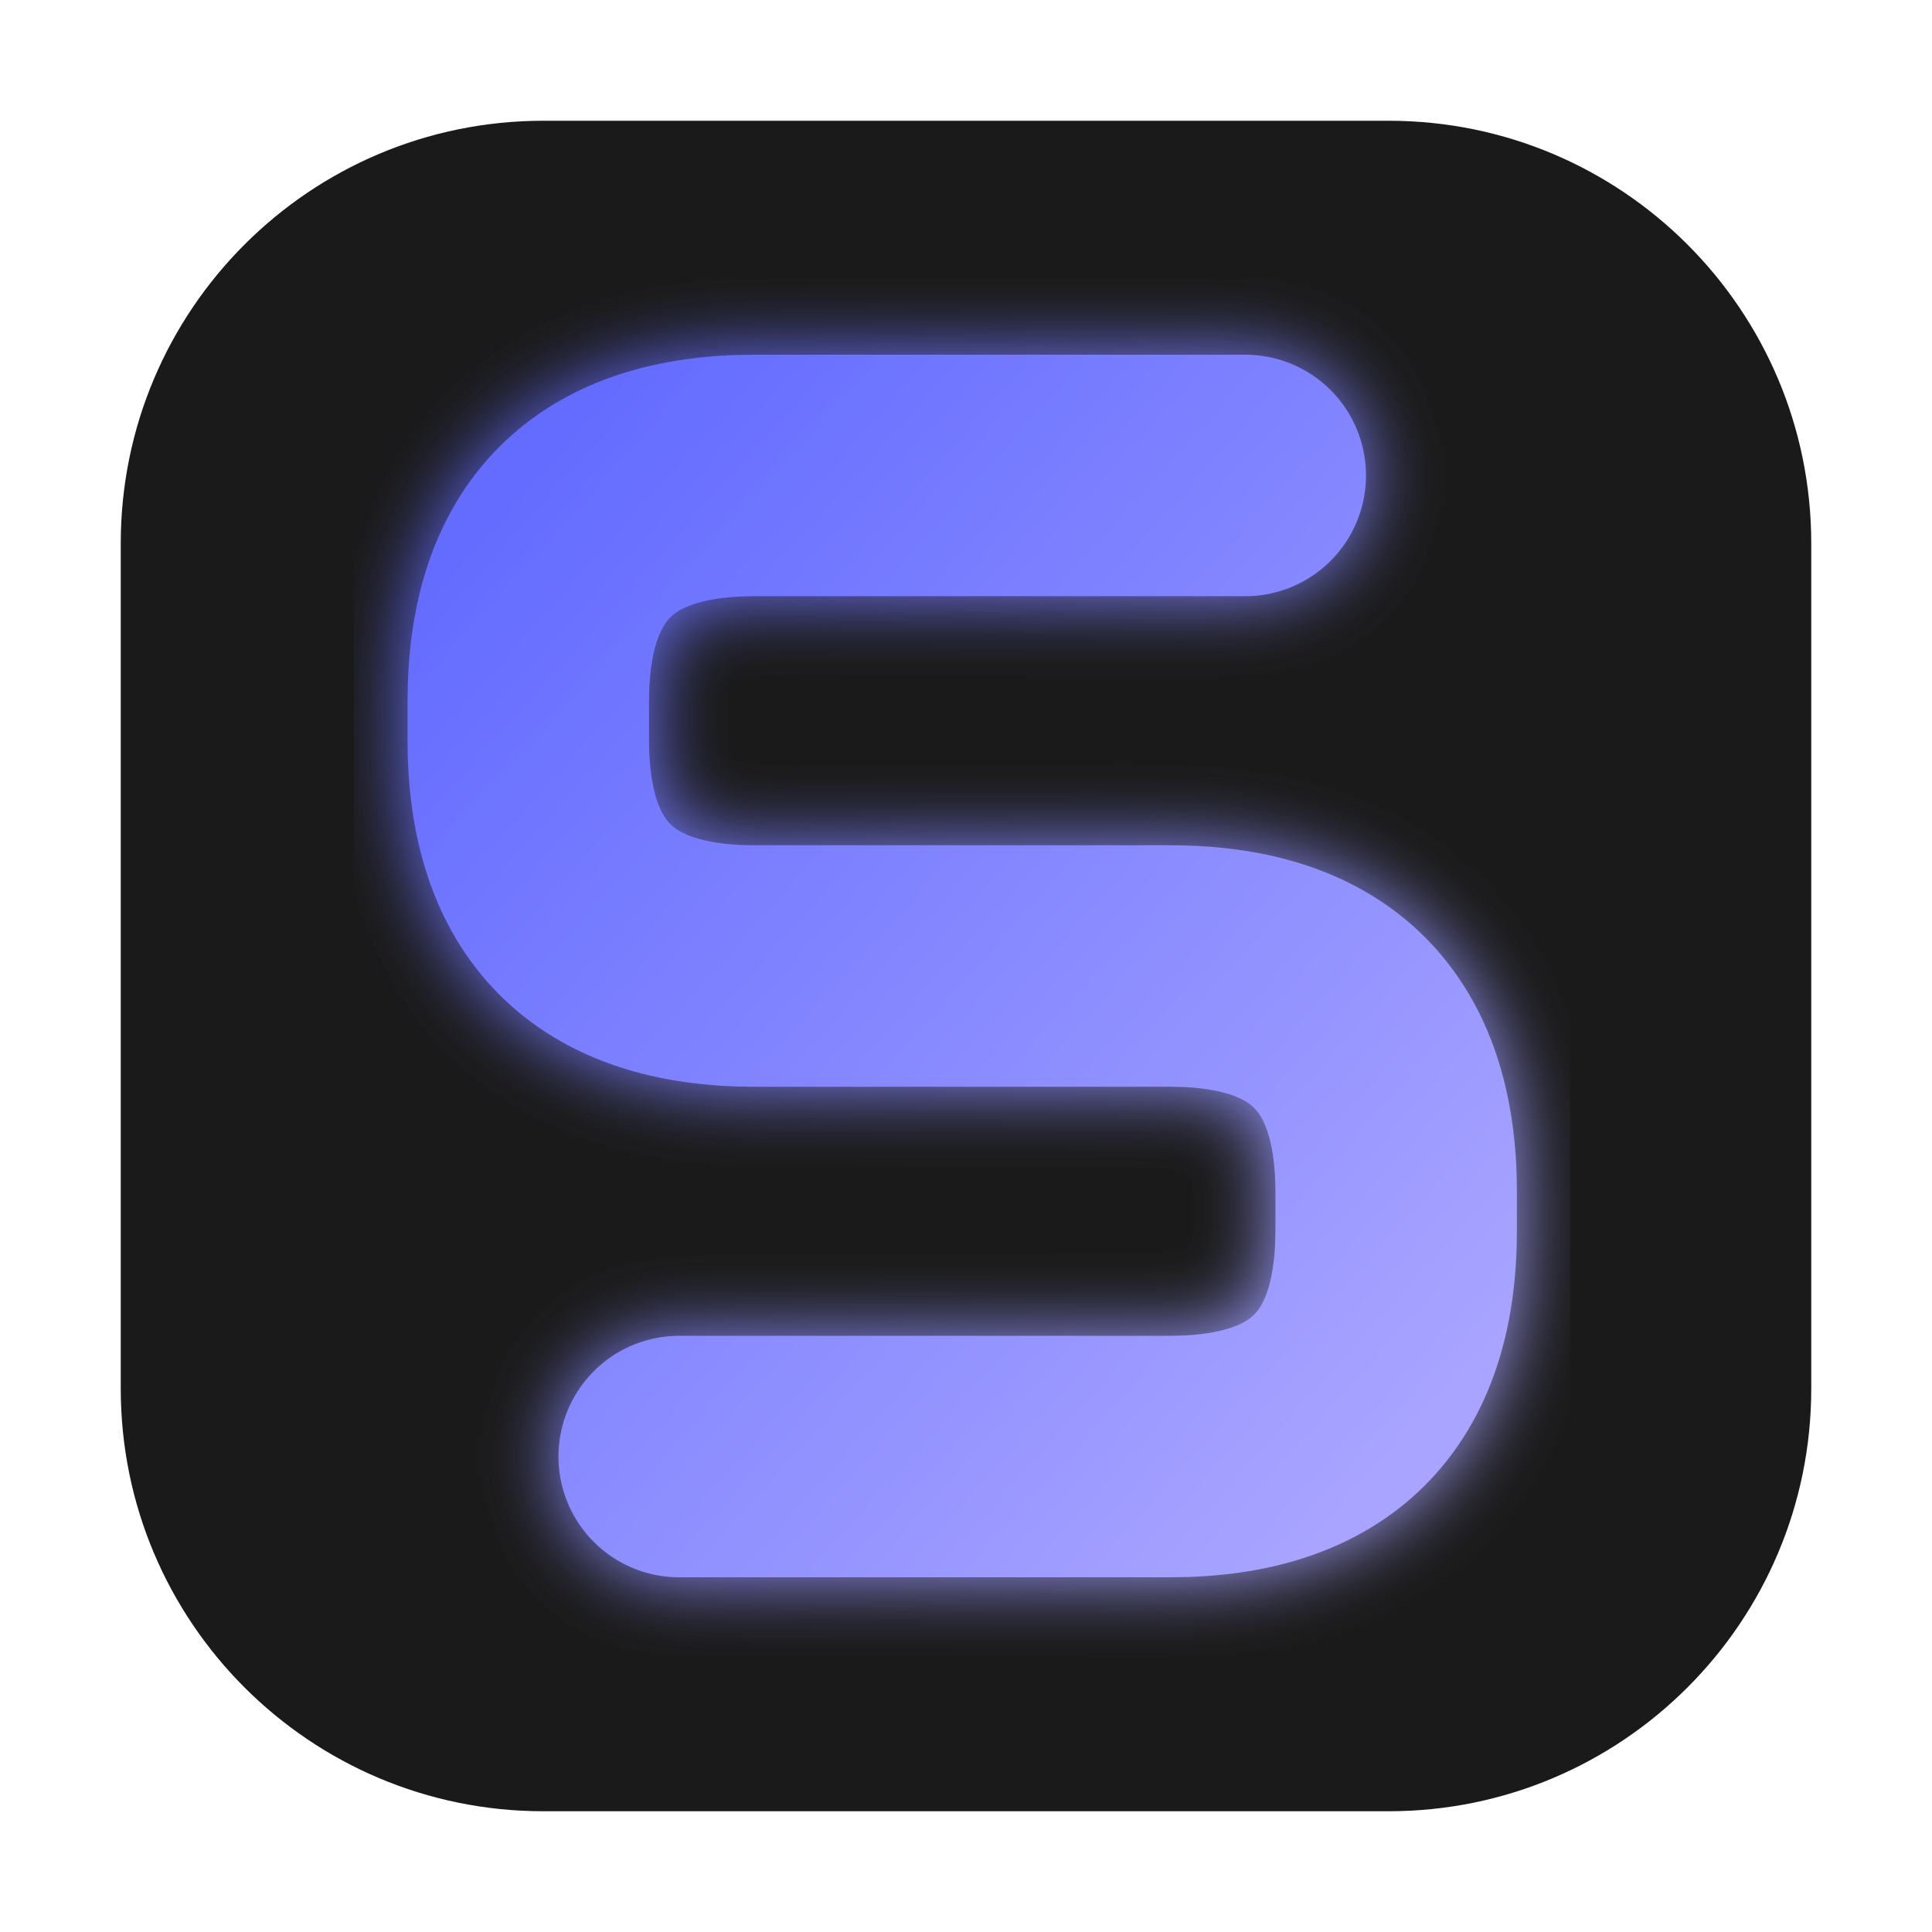
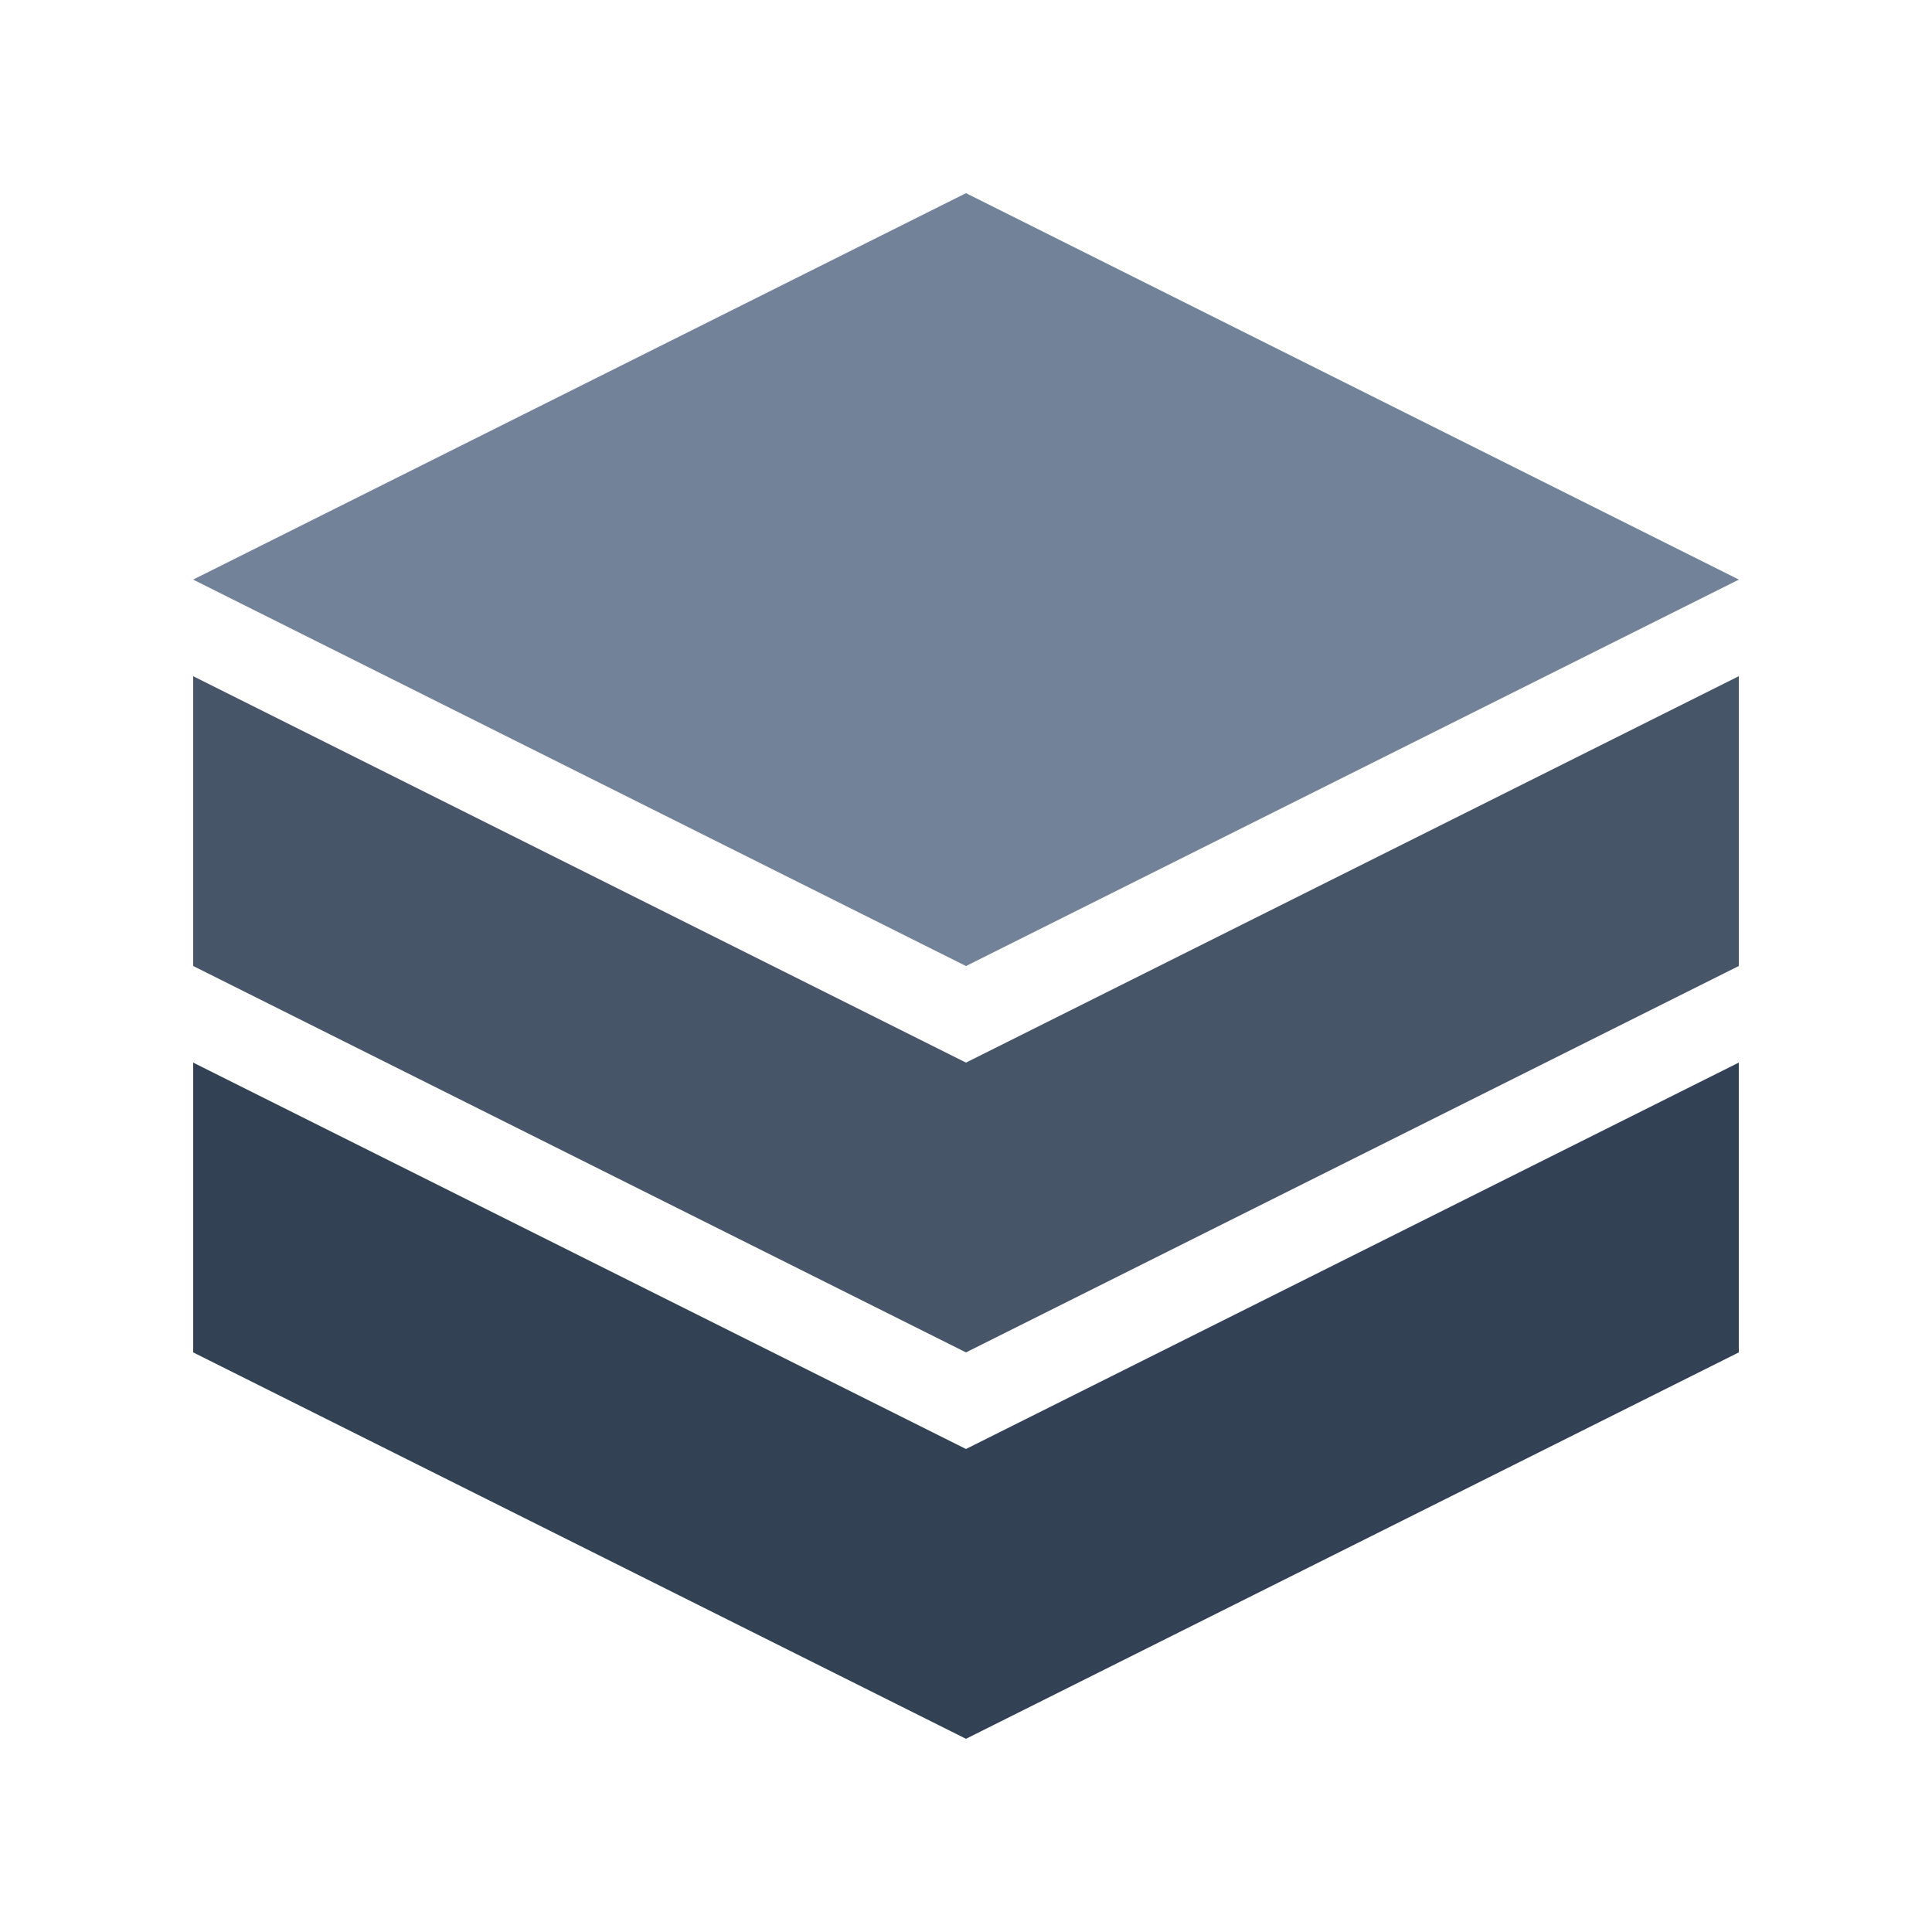
- <svg xmlns="http://www.w3.org/2000/svg" viewBox="0 0 512 512">
-   <defs>
-     <linearGradient id="brandGrad" x1="0%" y1="0%" x2="100%" y2="100%">
-       <stop offset="0%" style="stop-color:#646cff;stop-opacity:1" />
-       <stop offset="100%" style="stop-color:#a8a4ff;stop-opacity:1" />
-     </linearGradient>
-     <filter id="softGlow" x="-20%" y="-20%" width="140%" height="140%">
-       <feGaussianBlur stdDeviation="10" result="blur" />
-       <feComposite in="SourceGraphic" in2="blur" operator="over" />
-     </filter>
-   </defs>
-   <rect x="32" y="32" width="448" height="448" rx="112" fill="#1a1a1a" />
-   <path d="M330 126 H 200 C 160 126 140 146 140 186 V 196 C 140 236 160 256 200 256 H 310 C 350 256 370 276 370 316 V 326 C 370 366 350 386 310 386 H 180" stroke="url(#brandGrad)" stroke-width="64" stroke-linecap="round" fill="none" filter="url(#softGlow)" />
+ <svg xmlns="http://www.w3.org/2000/svg" width="200" height="200" viewBox="0 0 200 200" fill="none">
+   <path d="M100 180L180 140V110L100 150L20 110V140L100 180Z" fill="#334155" />
+   <path d="M100 140L180 100V70L100 110L20 70V100L100 140Z" fill="#475569" />
+   <path d="M100 100L180 60L100 20L20 60L100 100Z" fill="#64748B" />
+   <path d="M100 20L180 60L100 100L20 60L100 20Z" fill="#94A3B8" fill-opacity="0.3" />
</svg>
